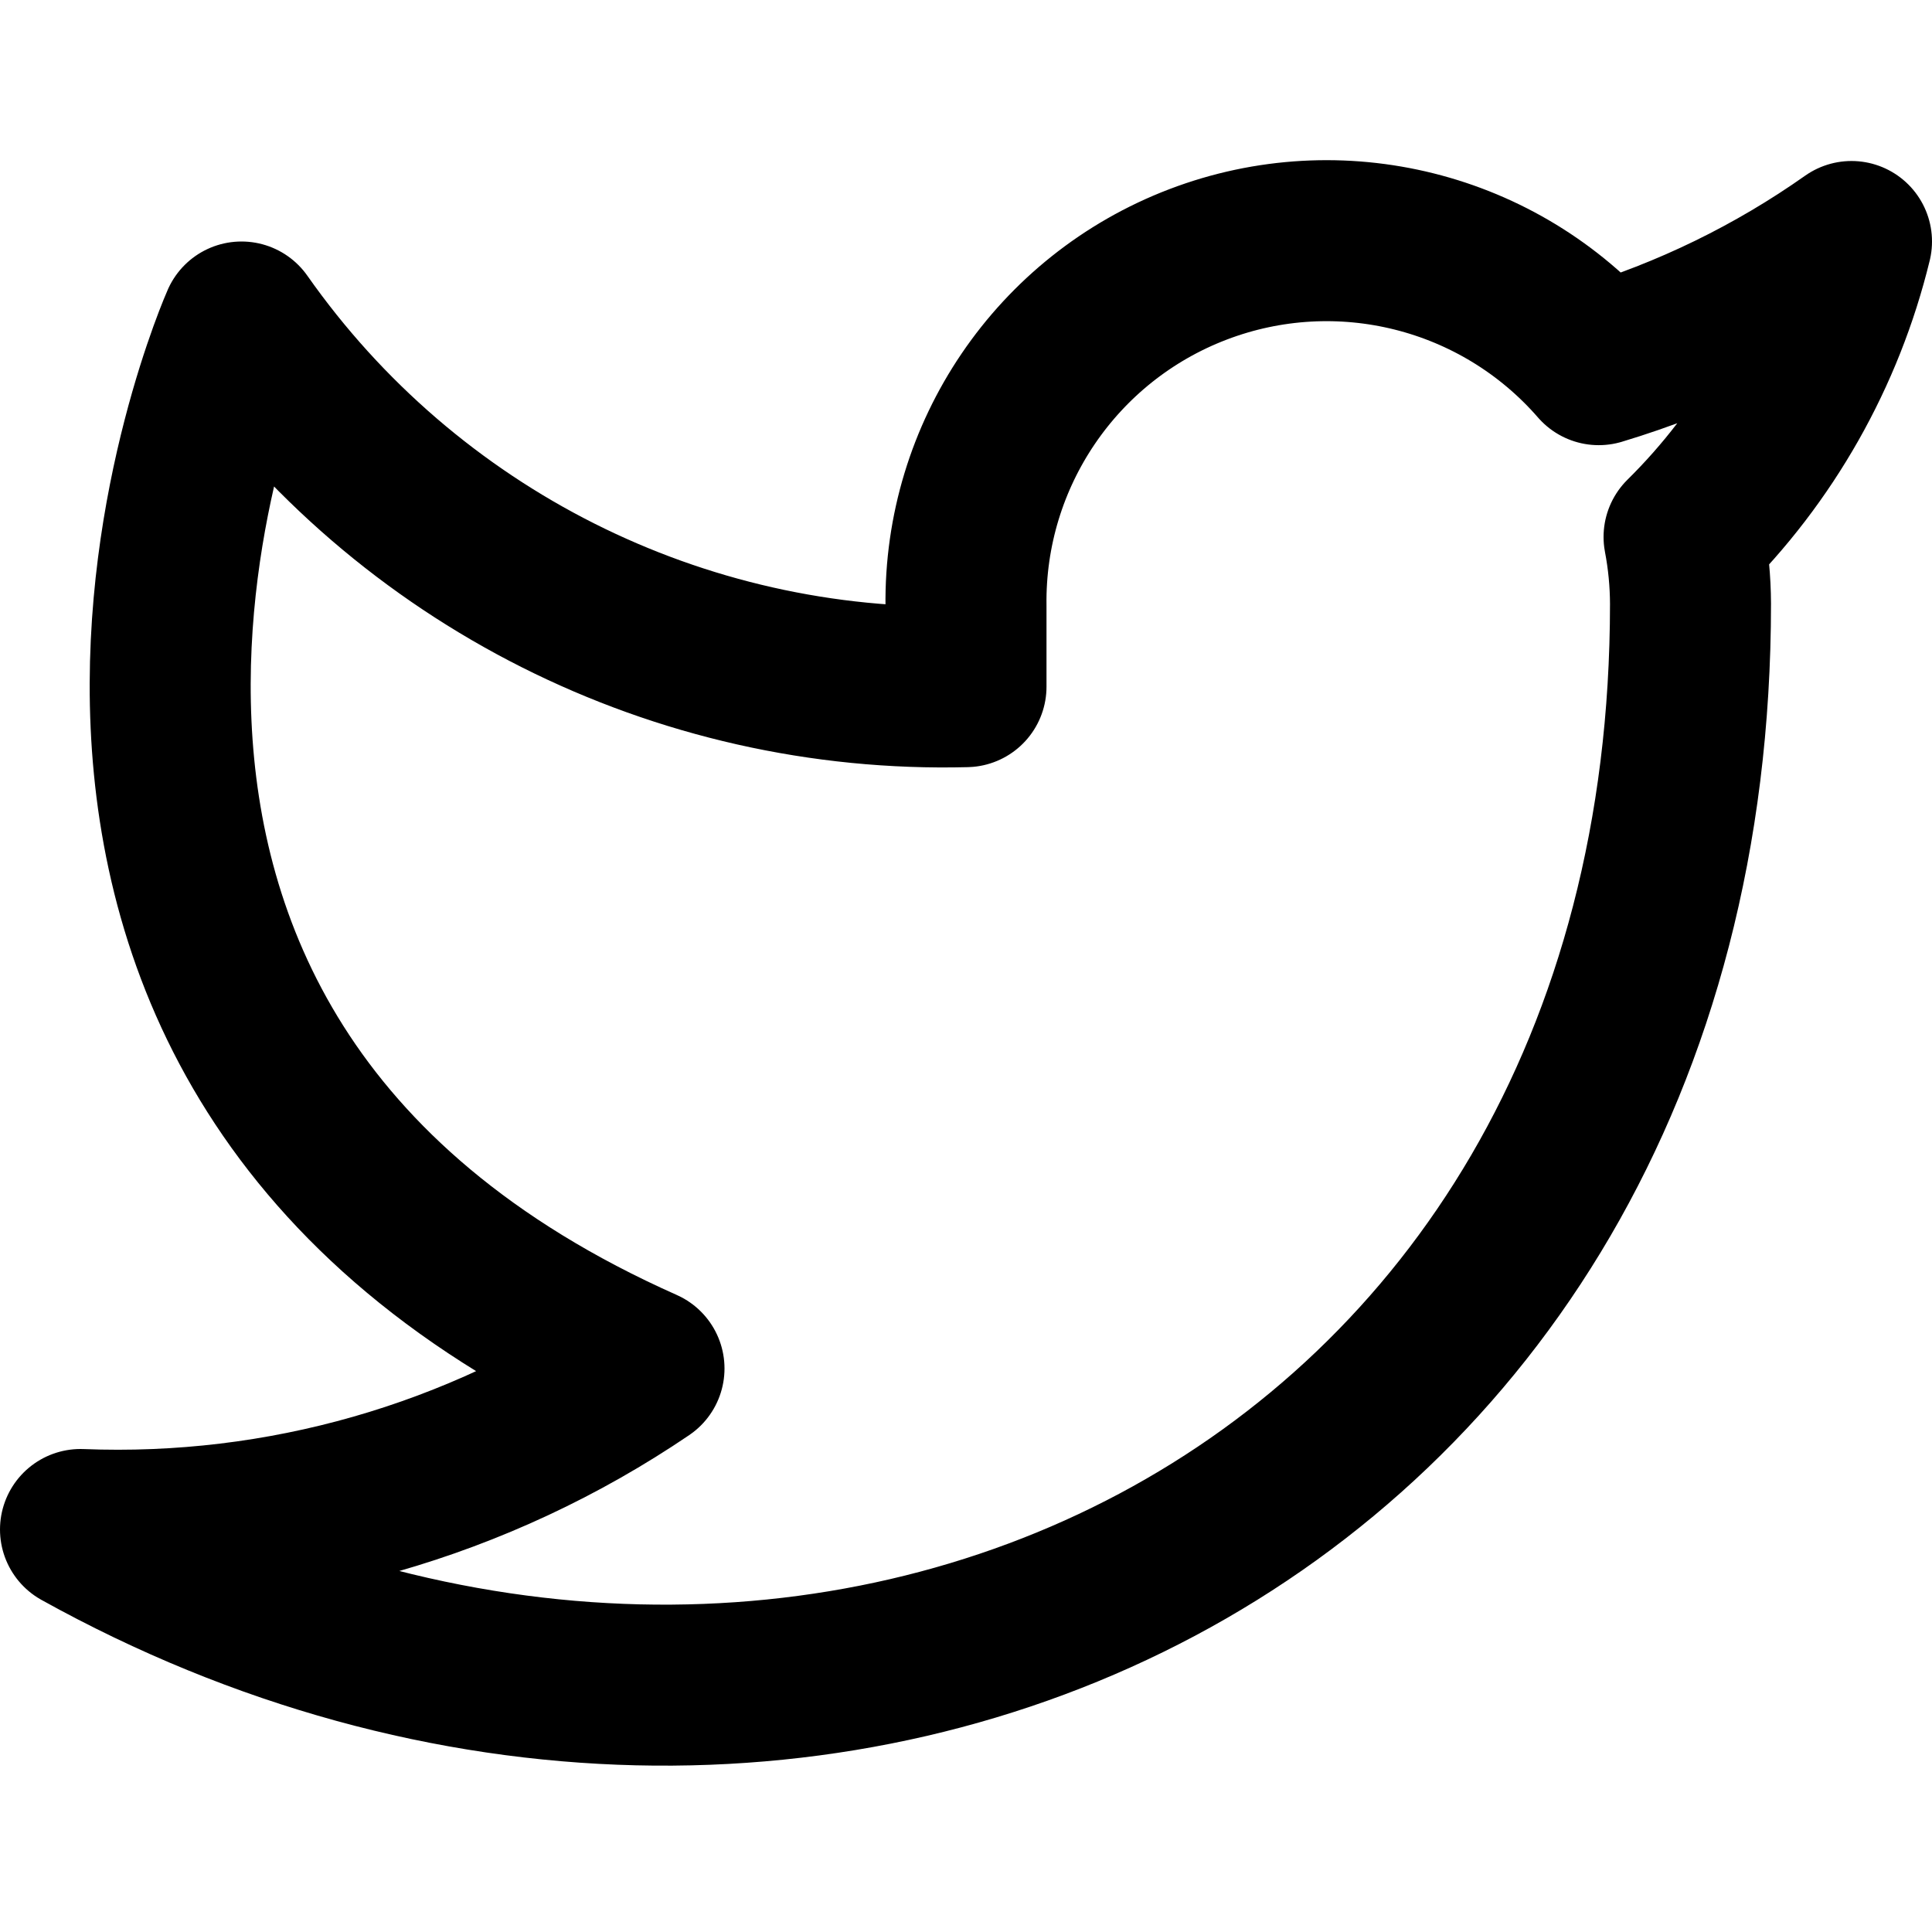
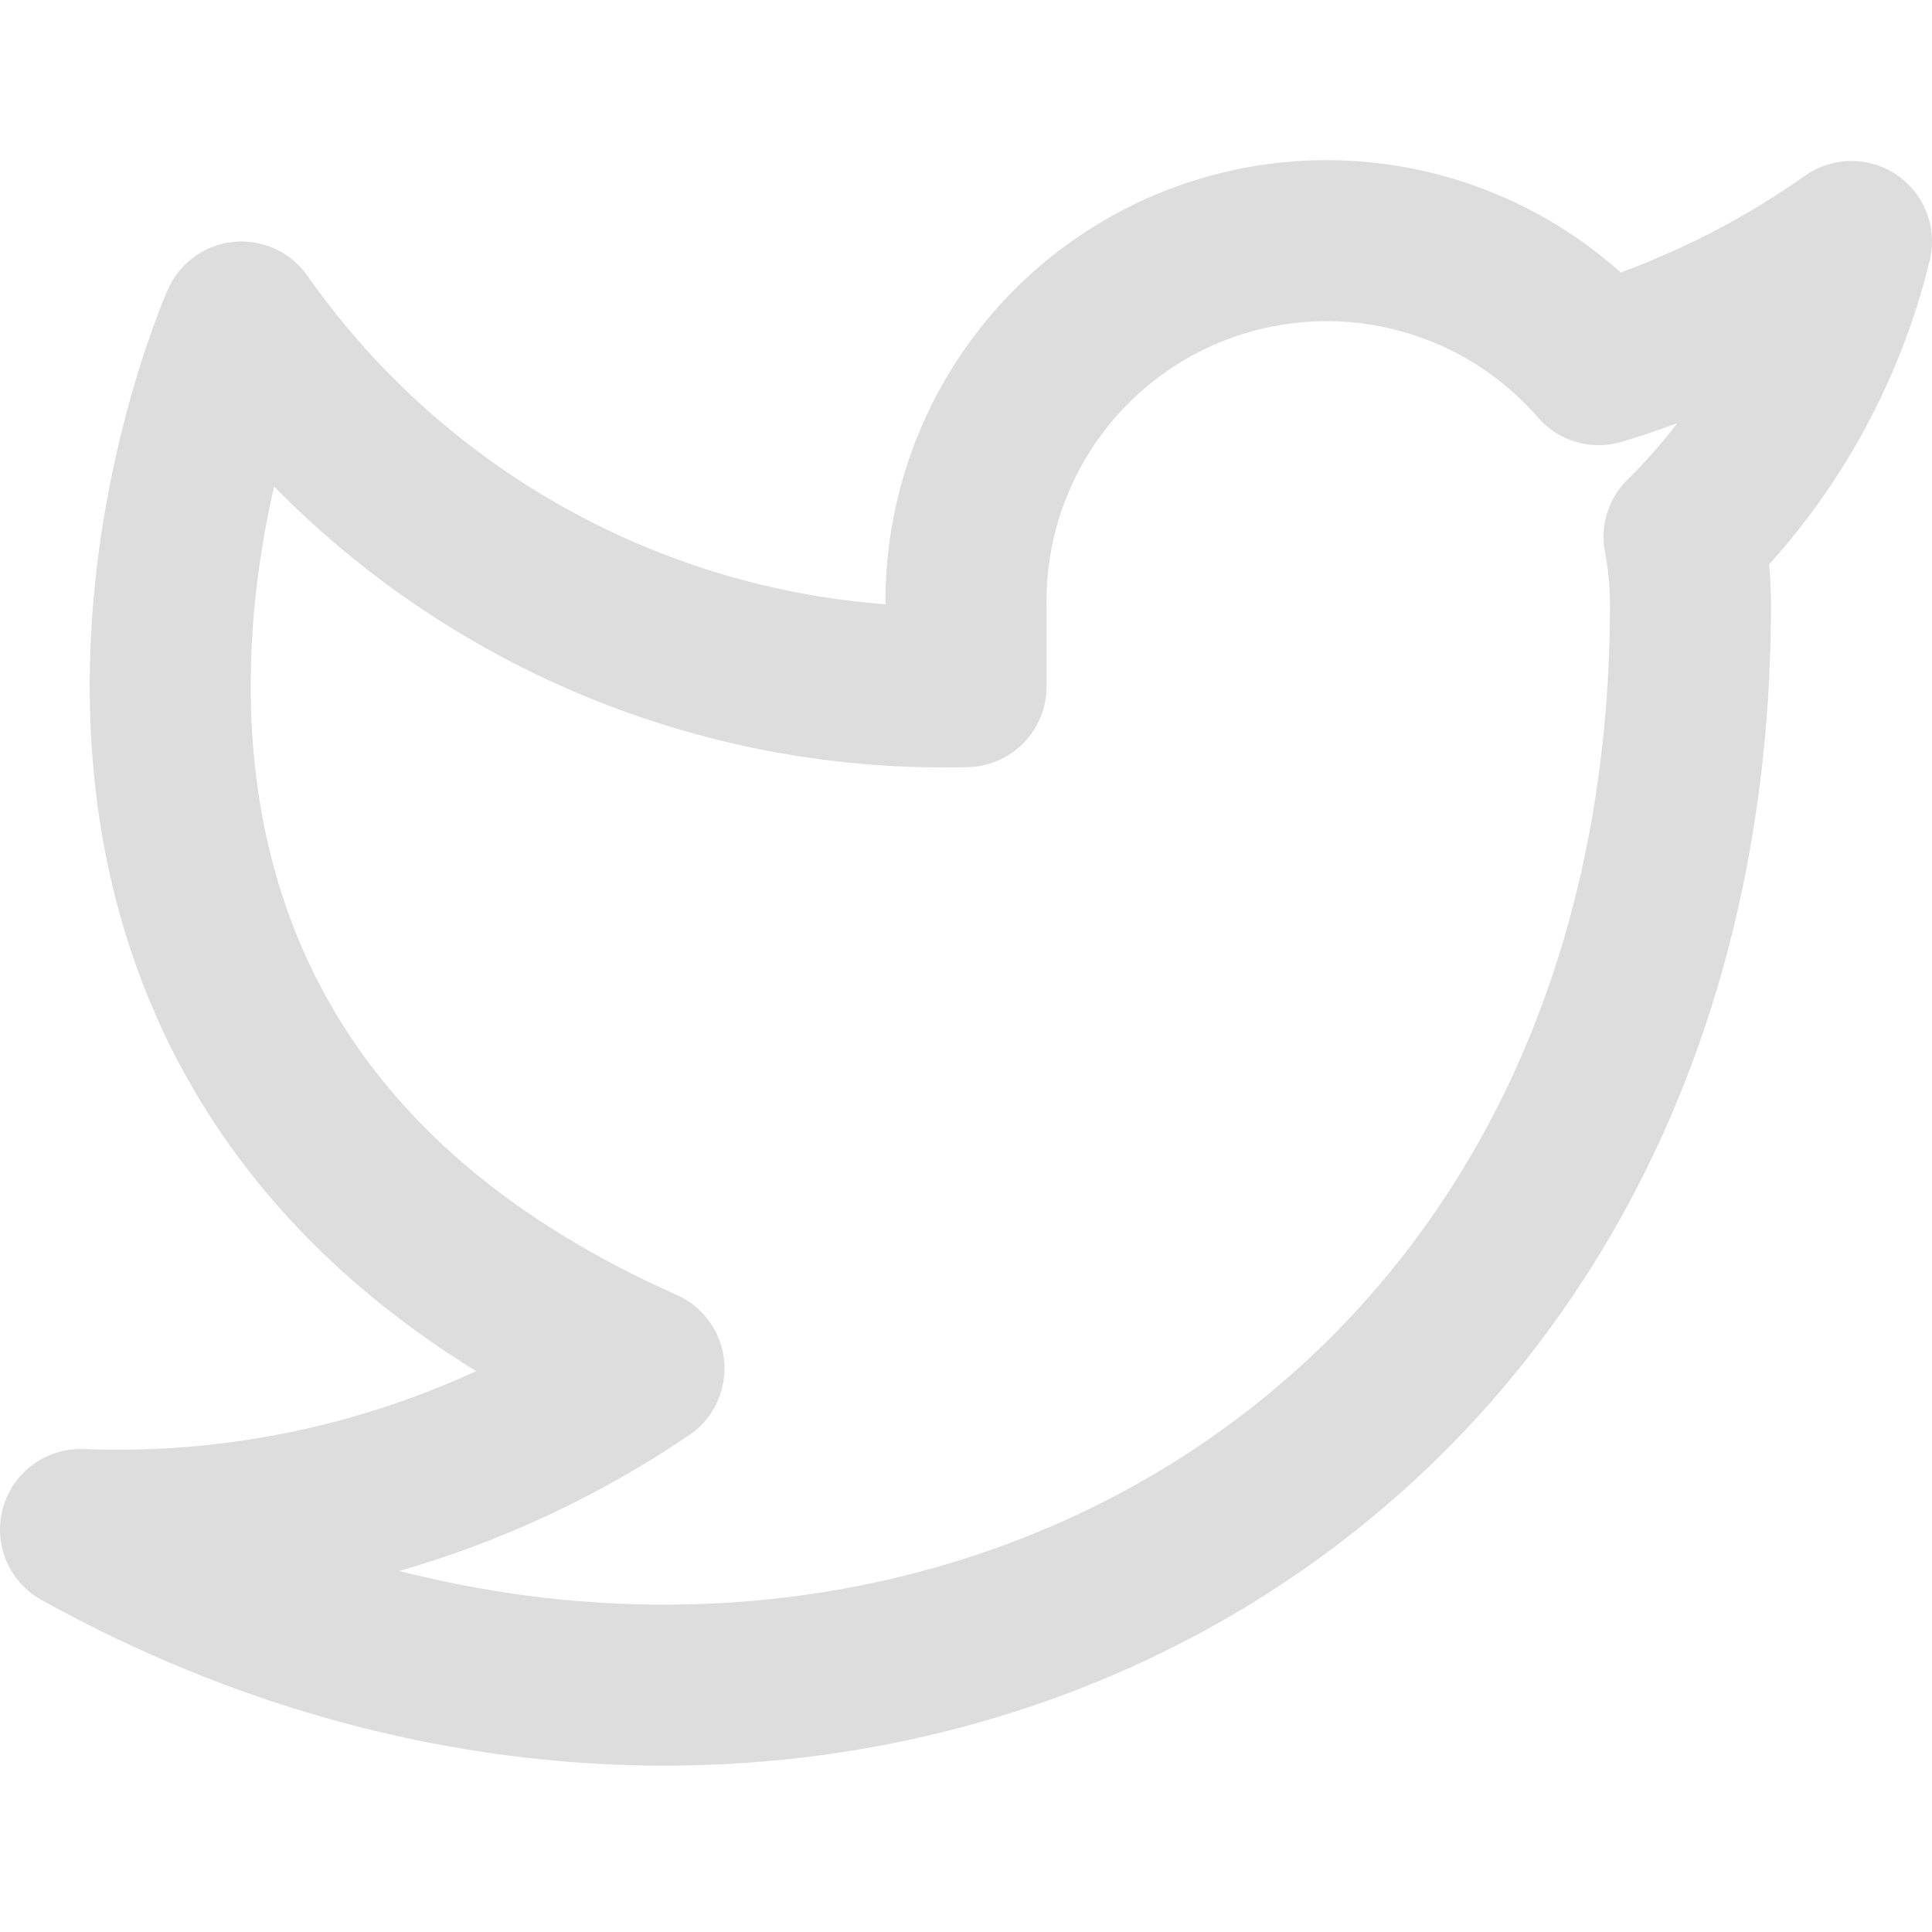
- <svg xmlns="http://www.w3.org/2000/svg" width="24" height="24" viewBox="0 0 24 24" fill="none" stroke="currentColor" stroke-width="2" stroke-linecap="round" stroke-linejoin="round" class="feather feather-twitter">
+ <svg xmlns="http://www.w3.org/2000/svg" width="24" height="24" viewBox="0 0 24 24" fill="none" stroke="#dddddd" stroke-width="2" stroke-linecap="round" stroke-linejoin="round" class="feather feather-twitter">
  <path d="M23 3a10.9 10.9 0 0 1-3.14 1.53 4.48 4.48 0 0 0-7.86 3v1A10.66 10.66 0 0 1 3 4s-4 9 5 13a11.64 11.64 0 0 1-7 2c9 5 20 0 20-11.5a4.5 4.5 0 0 0-.08-.83A7.72 7.72 0 0 0 23 3z" />
</svg>
